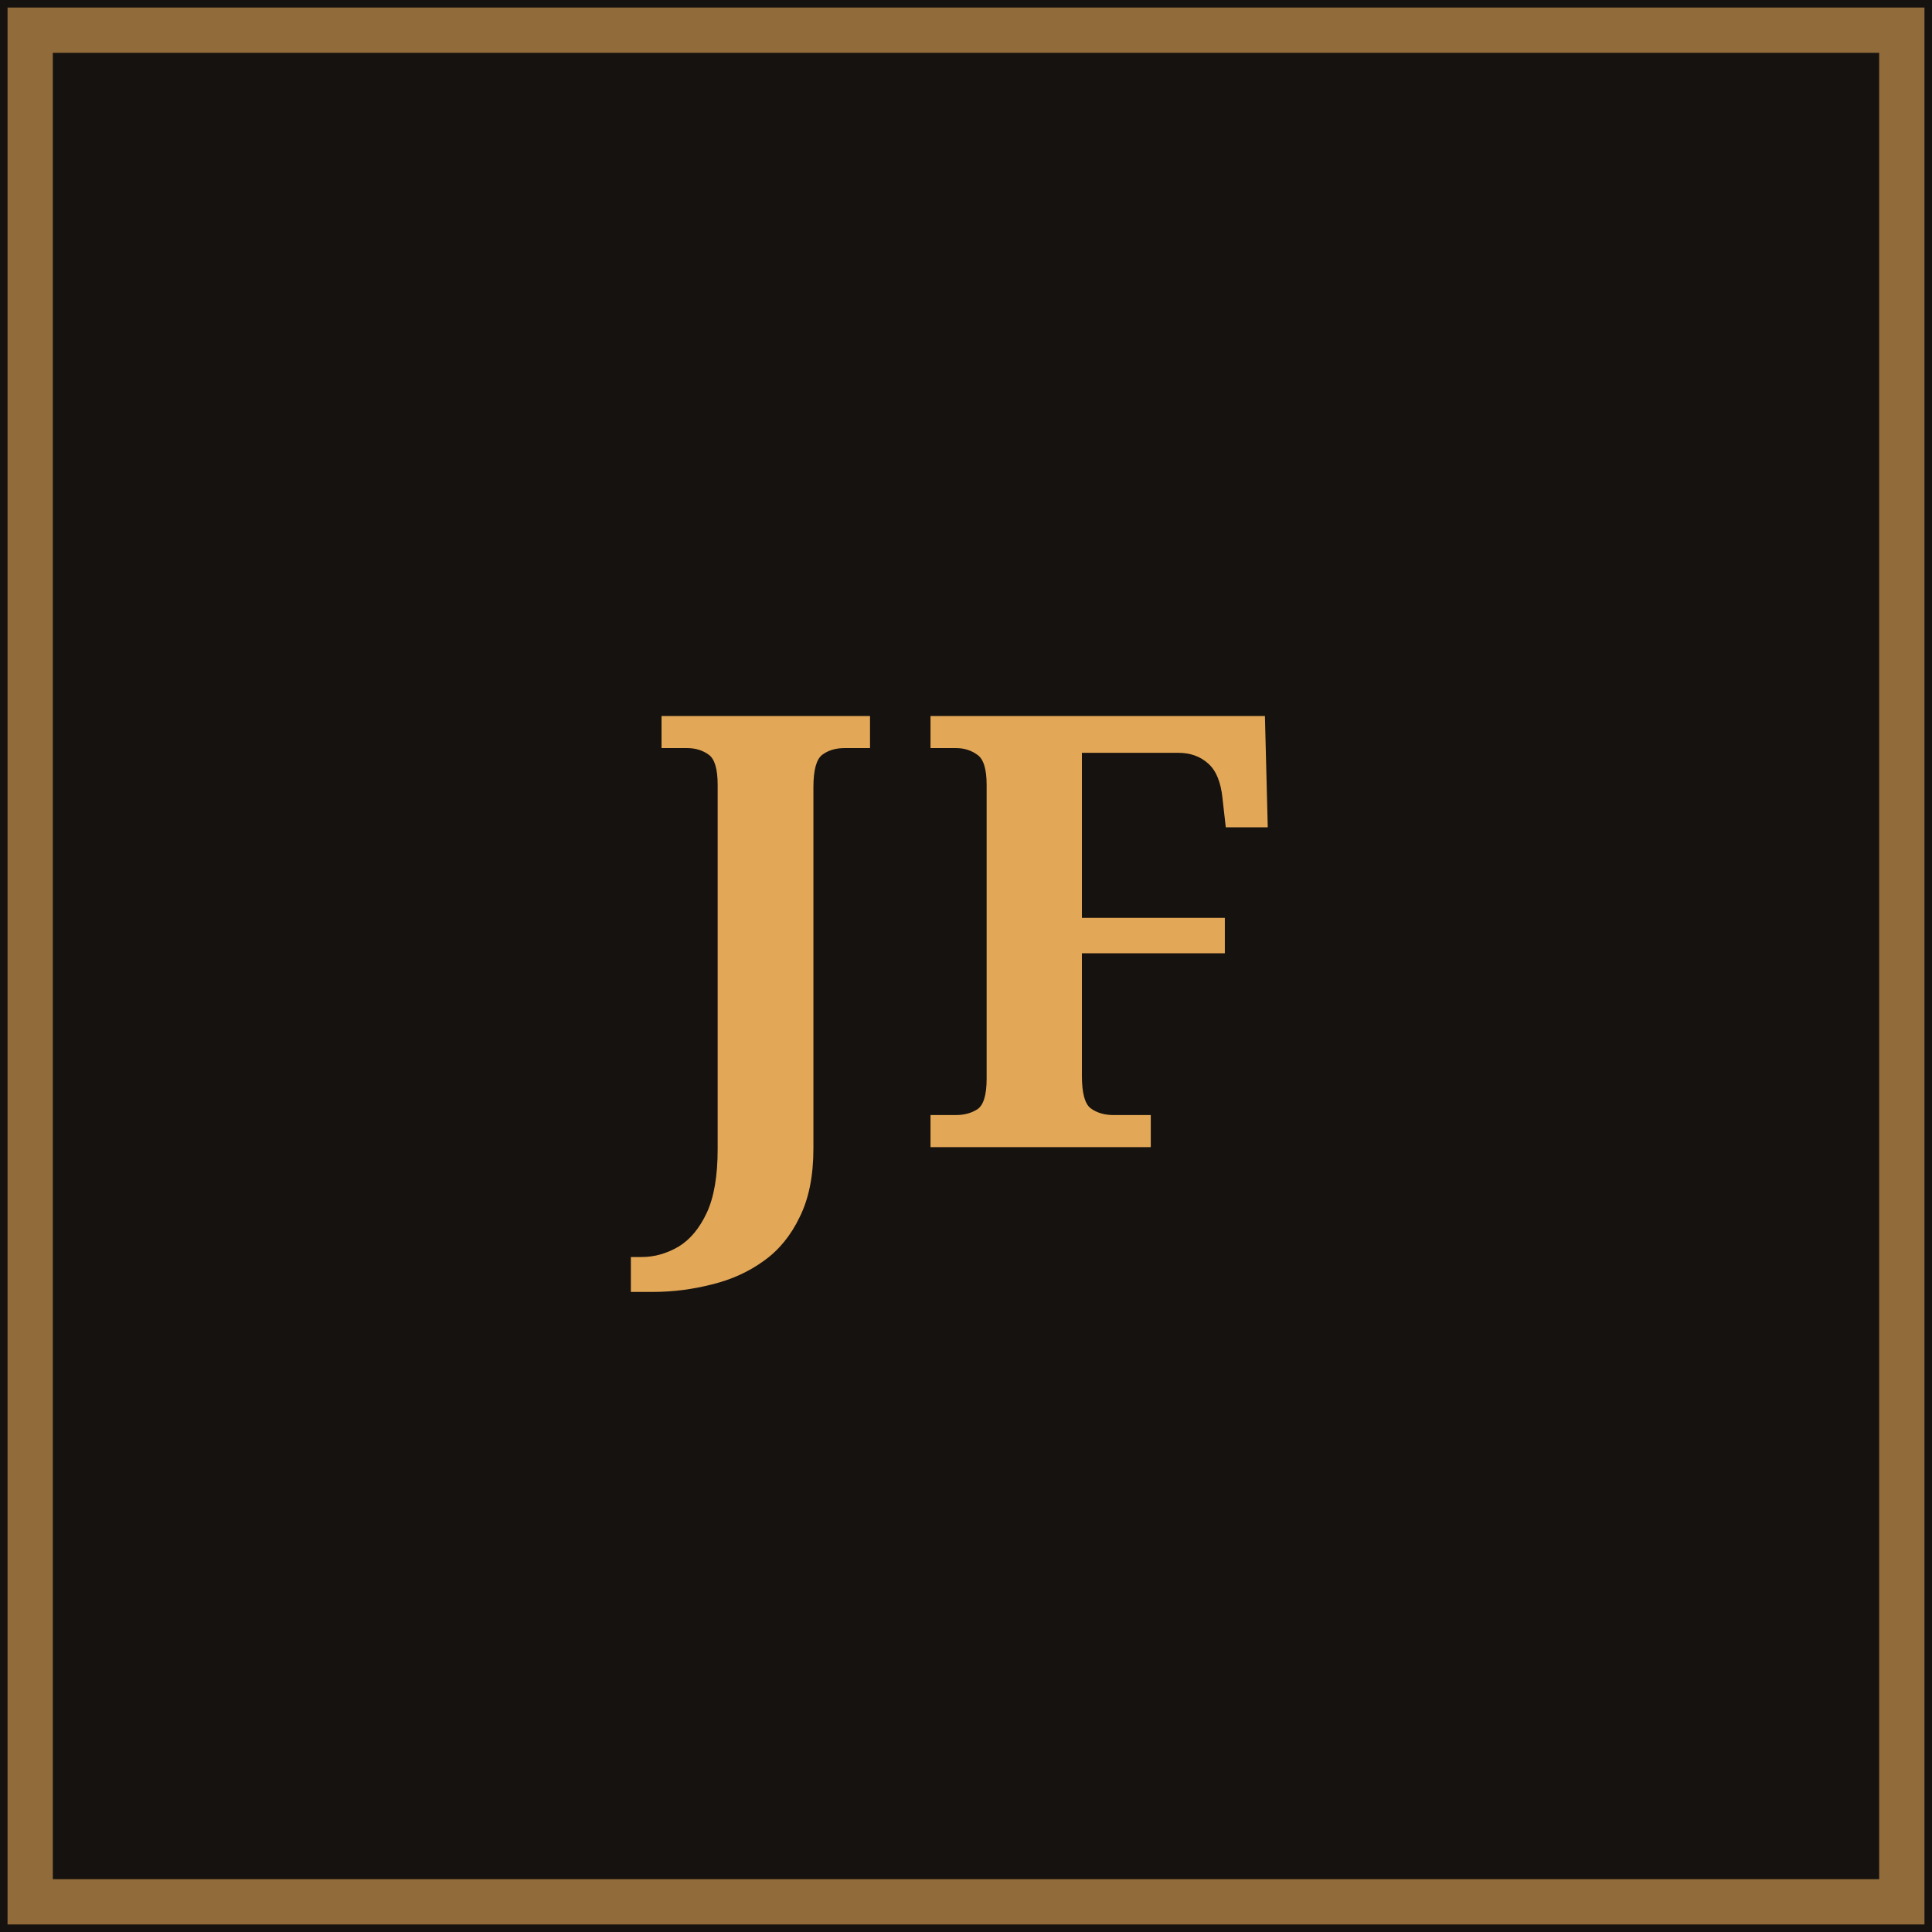
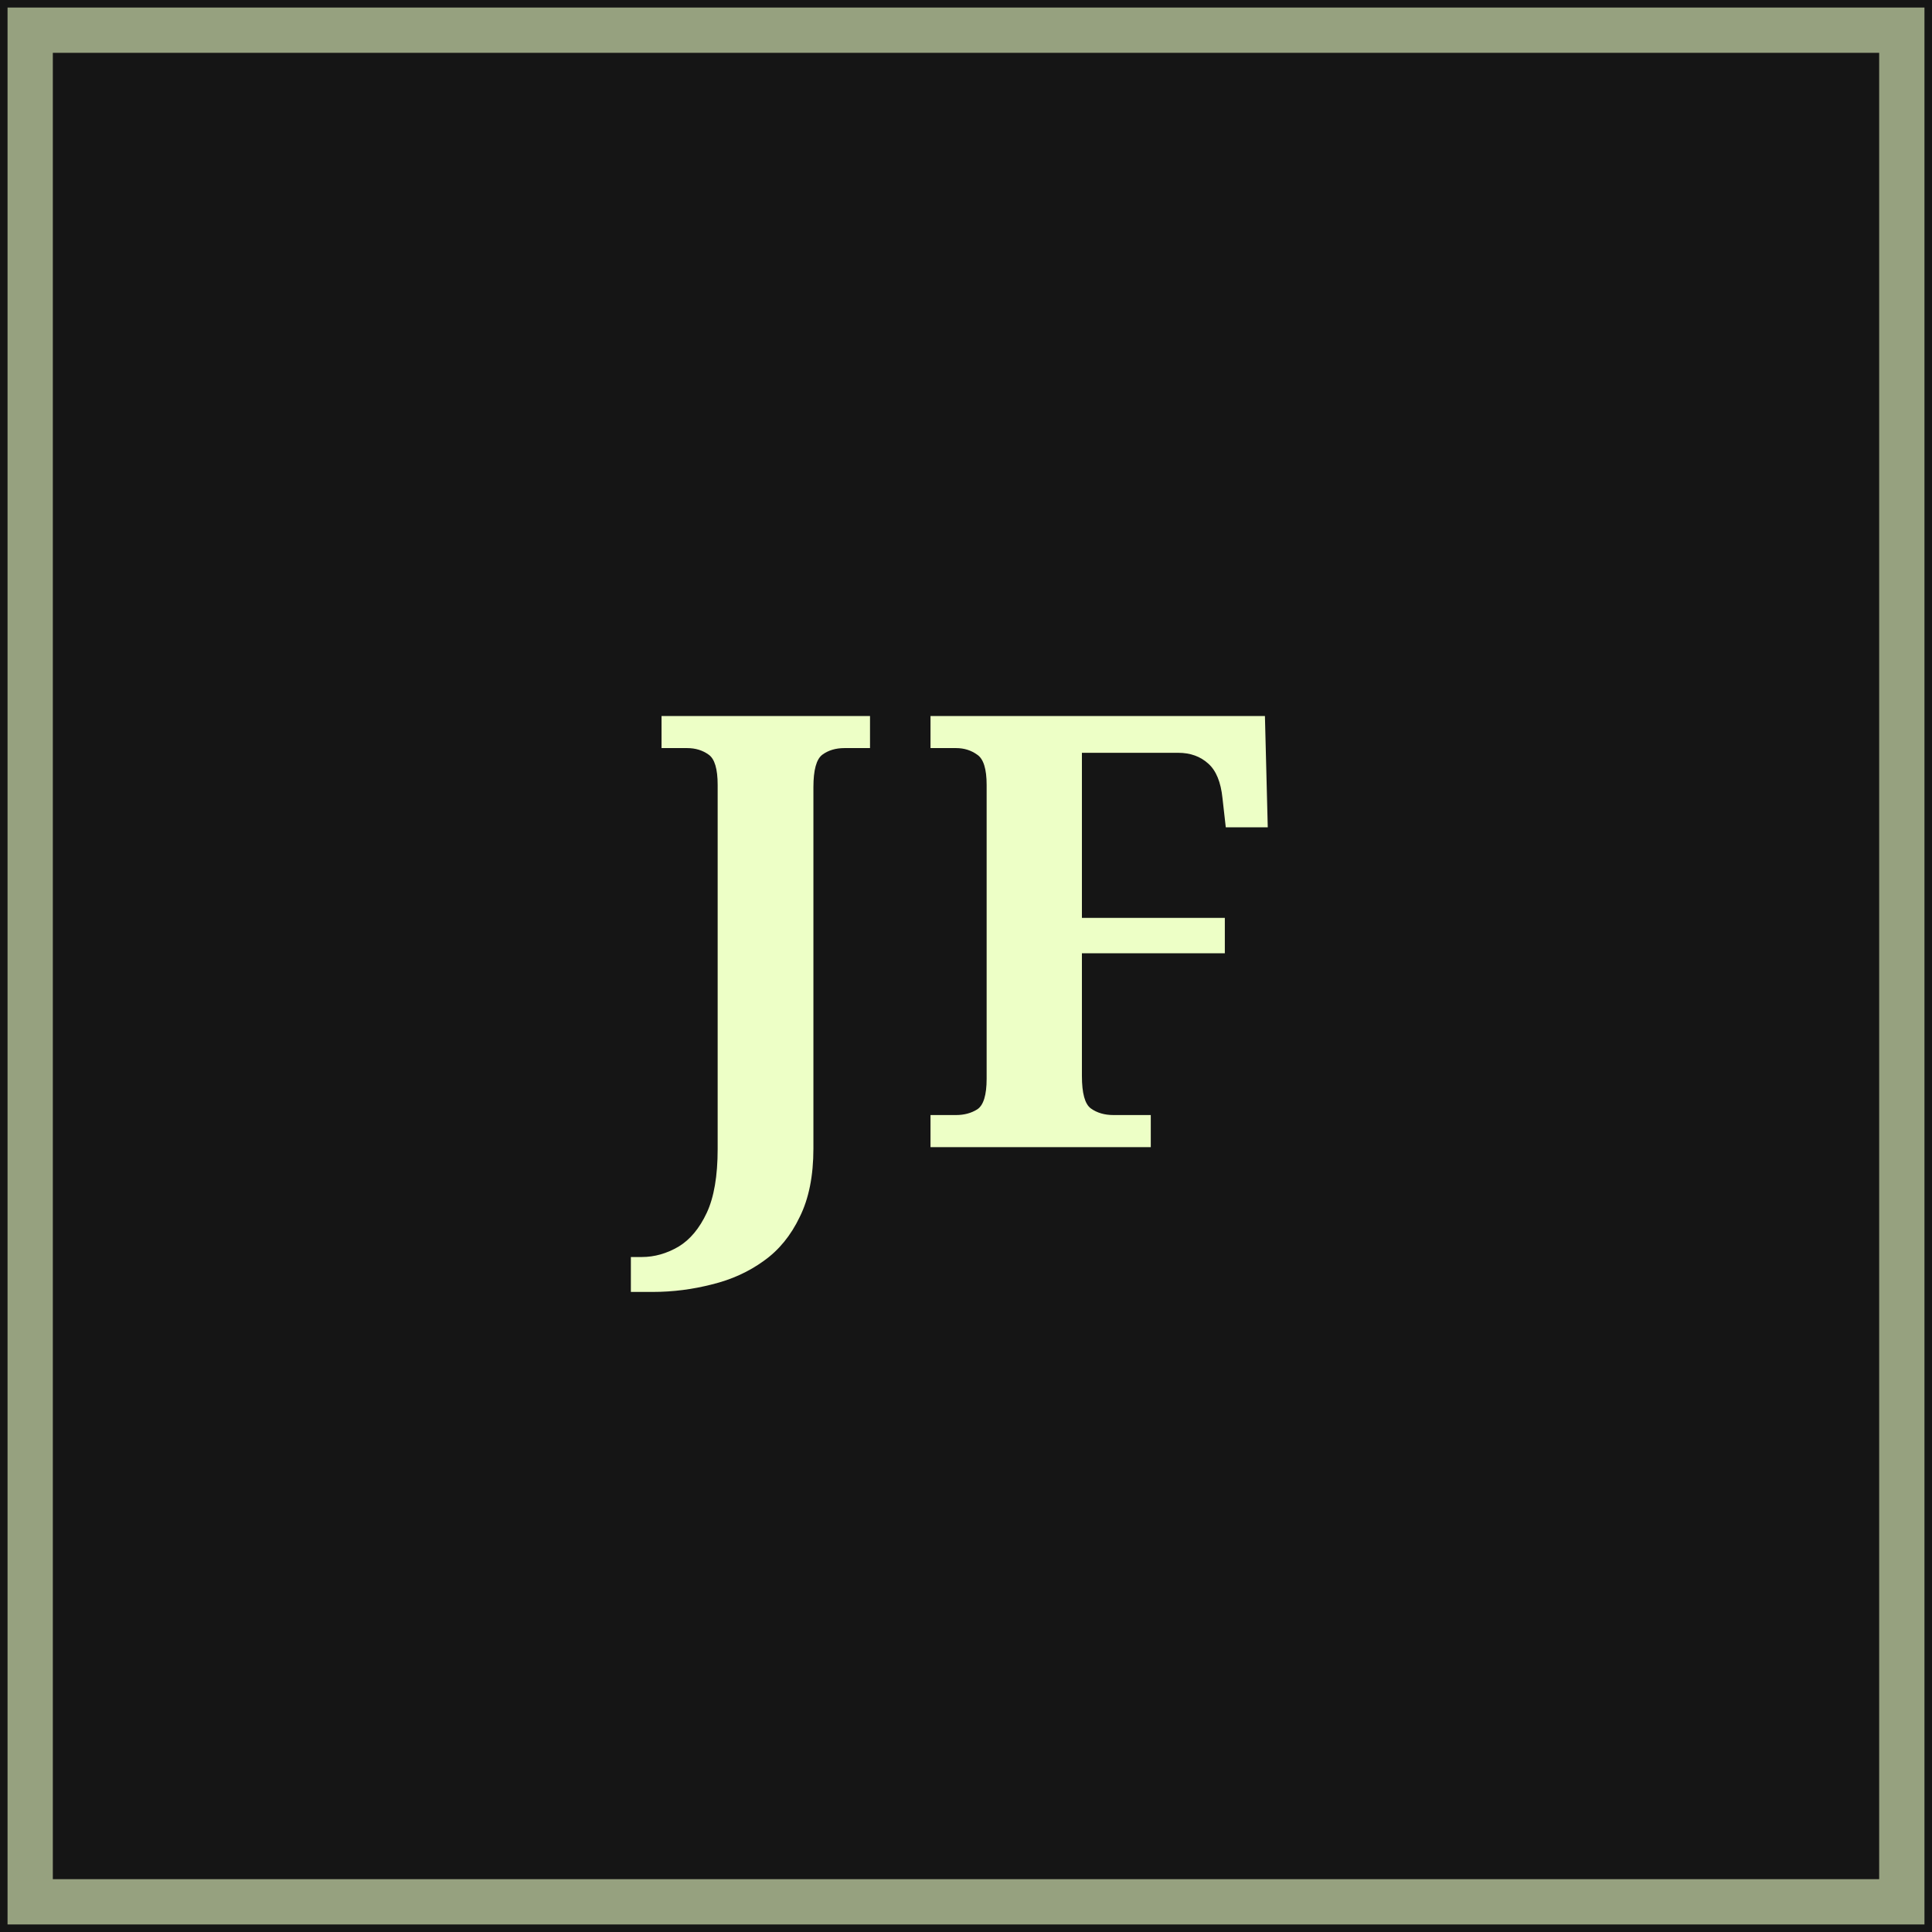
<svg xmlns="http://www.w3.org/2000/svg" viewBox="0 0 64 64">
-   <rect width="64" height="64" fill="#16120f" />
-   <rect x="1" y="1" width="62" height="62" fill="none" stroke="#e3a857" stroke-width="1.5" opacity="0.6" />
-   <text x="32" y="38" font-family="Georgia, serif" font-size="20" font-weight="700" fill="#e3a857" text-anchor="middle" letter-spacing="1">JF</text>
+   <rect width="64" height="64" fill="#151515" />
+   <rect x="1" y="1" width="62" height="62" fill="none" stroke="#edffc6" stroke-width="1.5" opacity="0.6" />
+   <text x="32" y="38" font-family="Georgia, serif" font-size="20" font-weight="700" fill="#edffc6" text-anchor="middle" letter-spacing="1">JF</text>
</svg>
